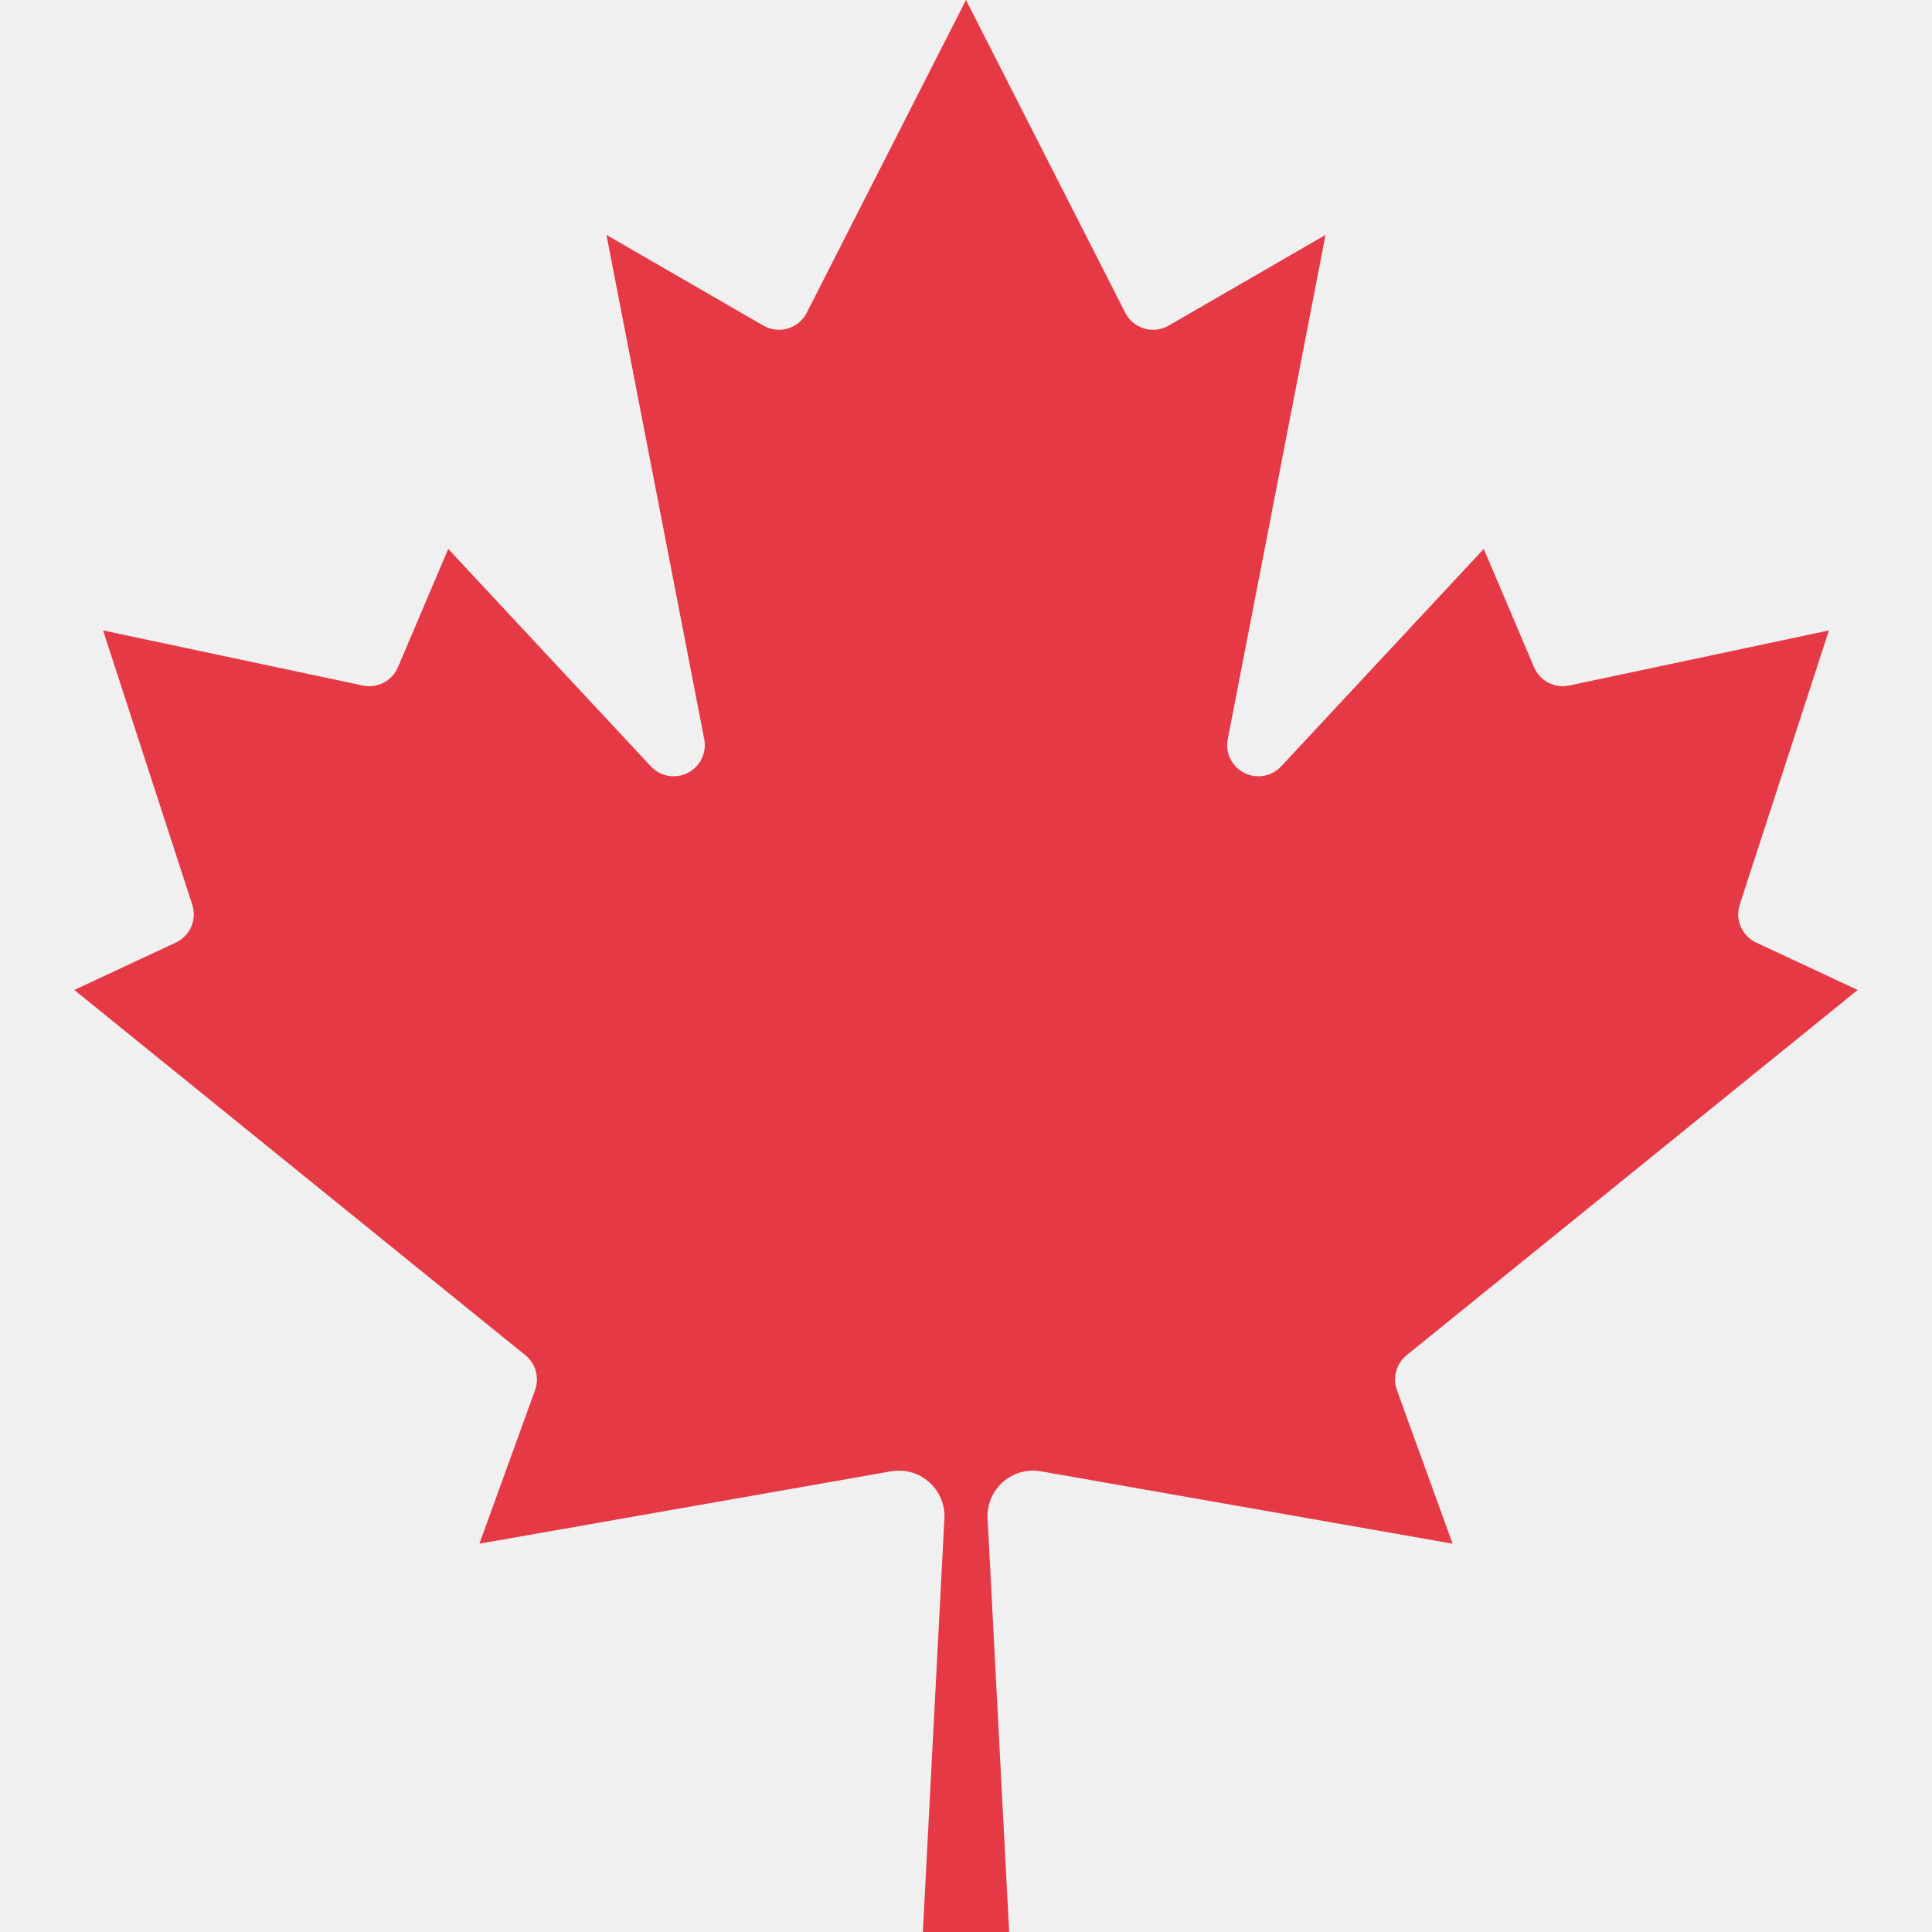
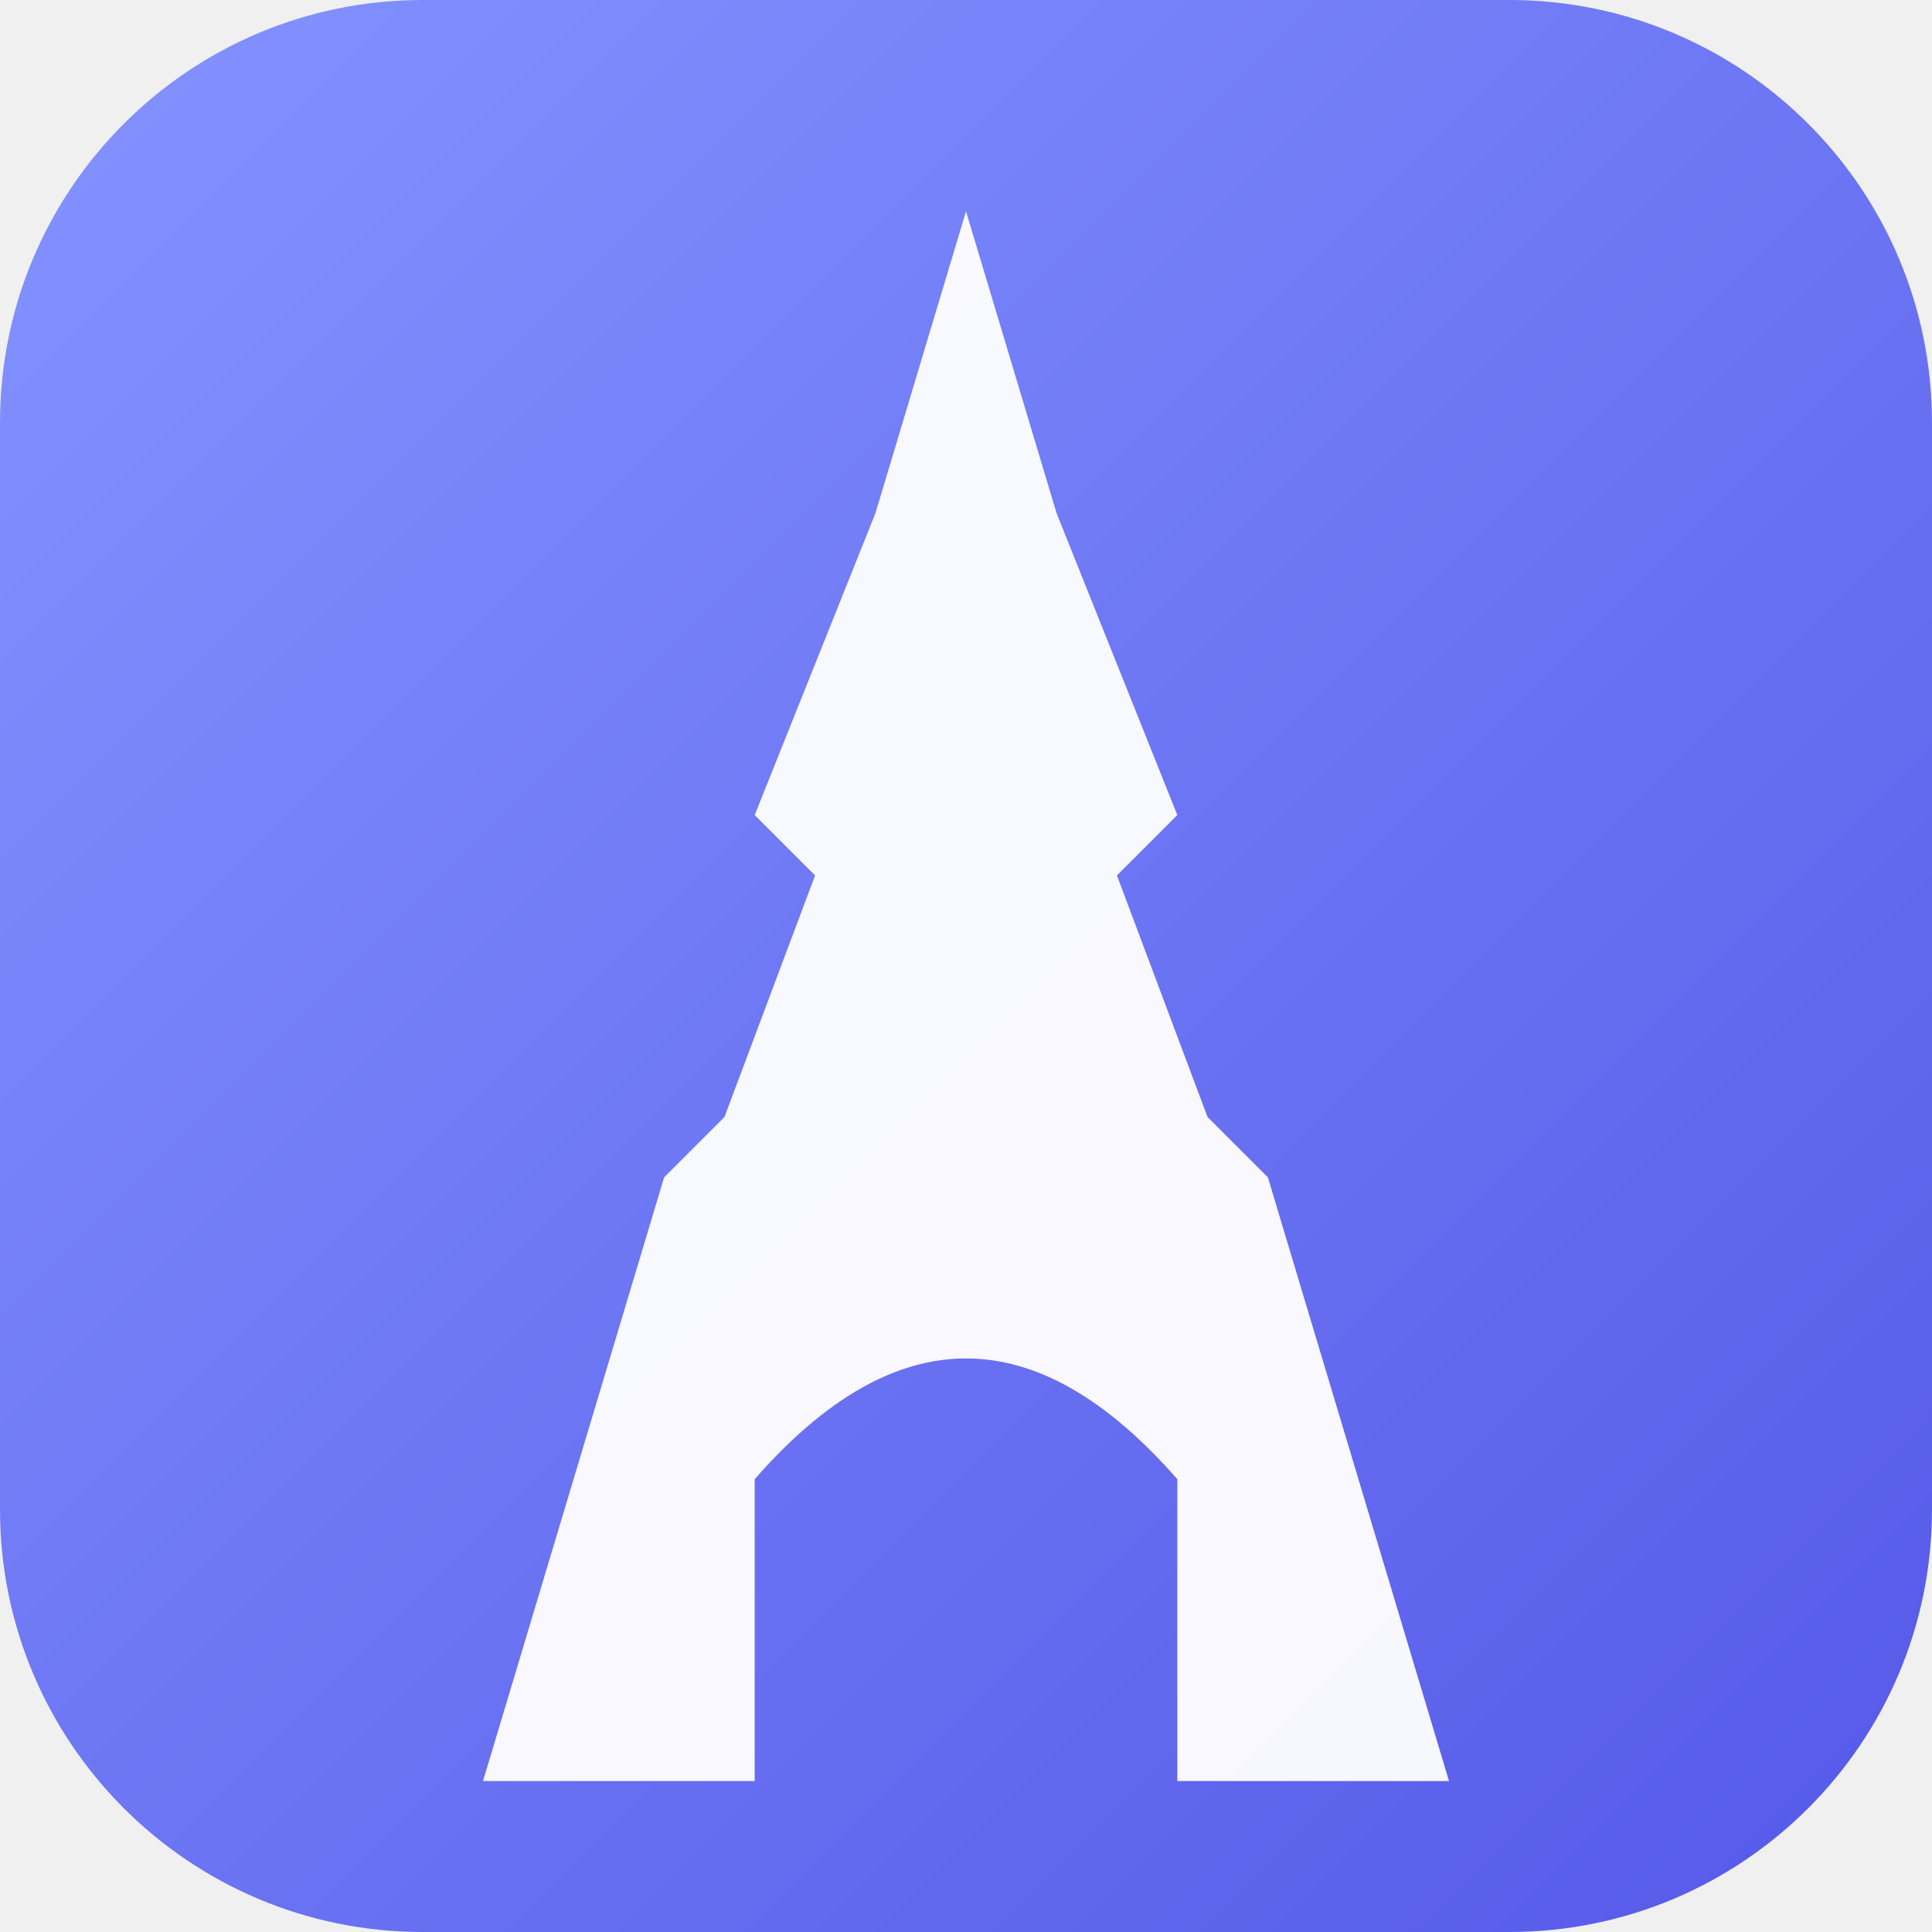
- <svg xmlns="http://www.w3.org/2000/svg" viewBox="-2015 -2000 4030 4030" width="32" height="32">
-   <path fill="#E63946" d="m-90 2030 45-863a95 95 0 0 0-111-98l-859 151 116-320a65 65 0 0 0-20-73l-941-762 212-99a65 65 0 0 0 34-79l-186-572 542 115a65 65 0 0 0 73-38l105-247 423 454a65 65 0 0 0 111-57l-204-1052 327 189a65 65 0 0 0 91-27l332-652 332 652a65 65 0 0 0 91 27l327-189-204 1052a65 65 0 0 0 111 57l423-454 105 247a65 65 0 0 0 73 38l542-115-186 572a65 65 0 0 0 34 79l212 99-941 762a65 65 0 0 0-20 73l116 320-859-151a95 95 0 0 0-111 98l45 863z" />
+ <svg xmlns="http://www.w3.org/2000/svg" viewBox="0 0 64 64" width="64" height="64">
+   <defs>
+     <linearGradient id="bg" x1="0" y1="0" x2="1" y2="1">
+       <stop offset="0%" stop-color="#8494FF" />
+       <stop offset="100%" stop-color="#5558e8" />
+     </linearGradient>
+   </defs>
+   <rect width="64" height="64" rx="14" fill="url(#bg)" />
+   <g transform="translate(12,5)">
+     <path fill-rule="evenodd" fill="white" opacity="0.95" d="M 20 2          L 23 12          L 27 22          L 25 24          L 28 32          L 30 34          L 36 54          L 4 54          L 10 34          L 12 32          L 15 24          L 13 22          L 17 12          Z          M 27 54 L 27 44 Q 20 36 13 44 L 13 54 Z" />
+   </g>
</svg>
